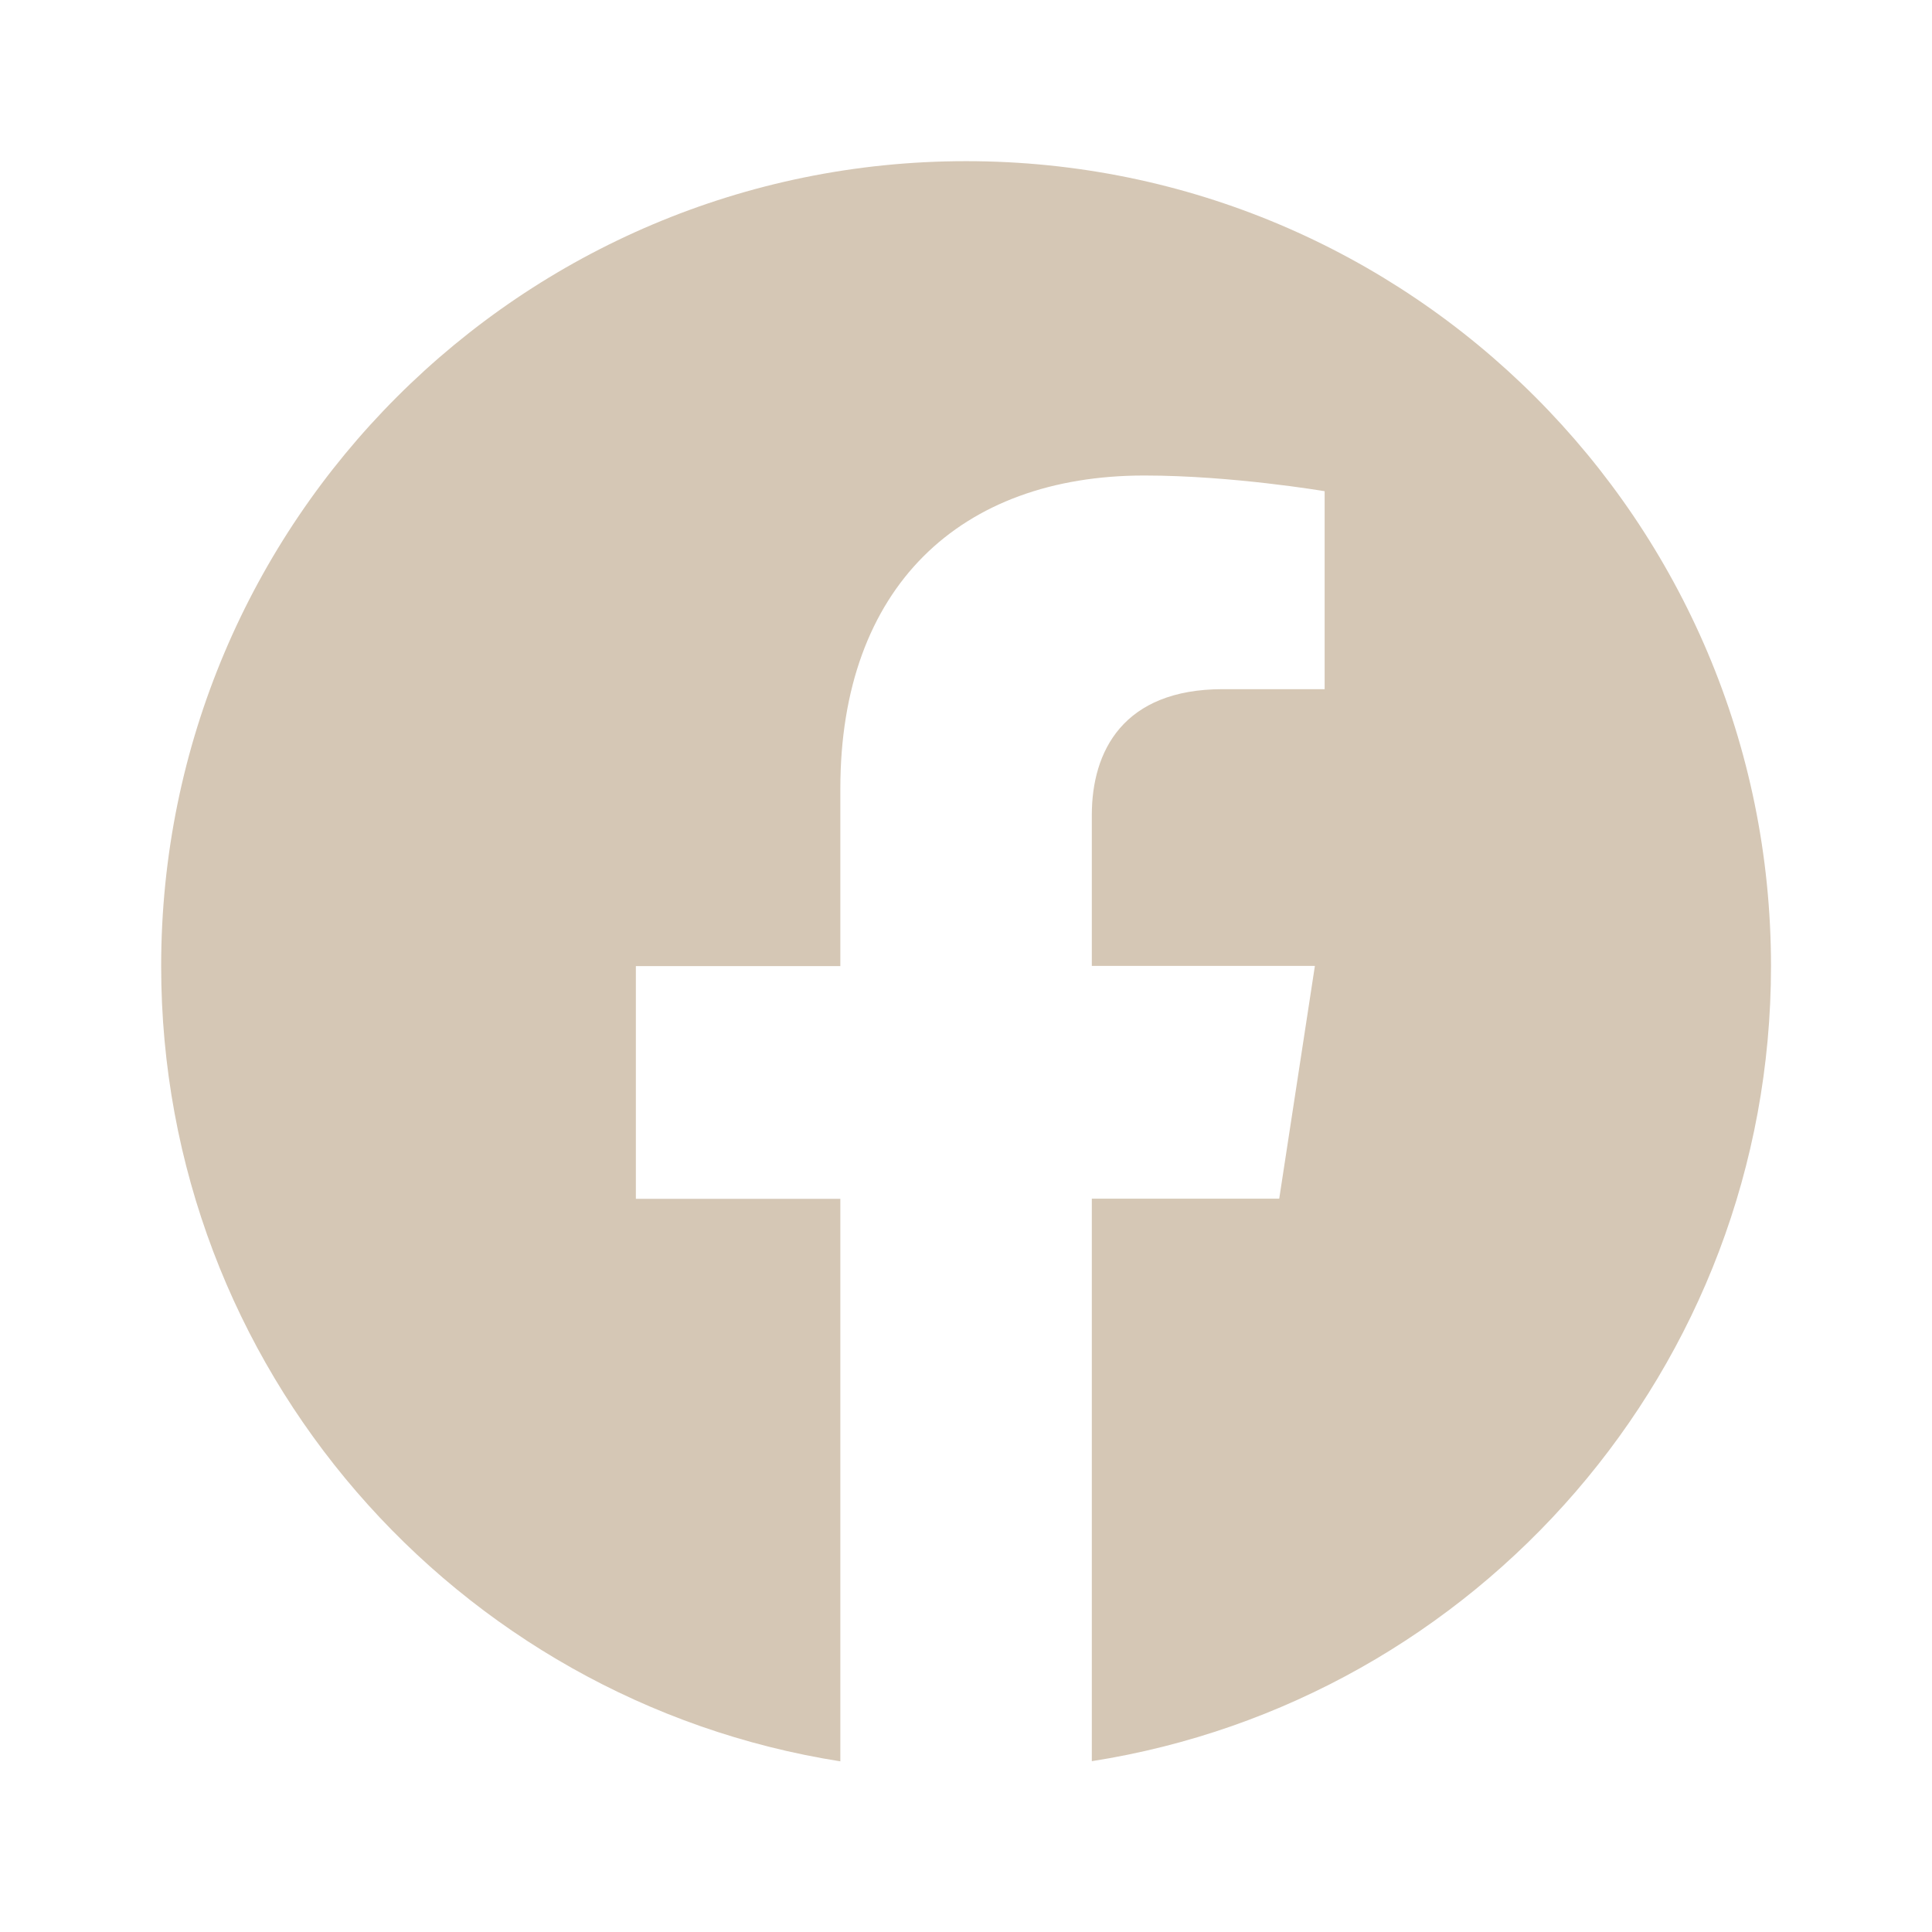
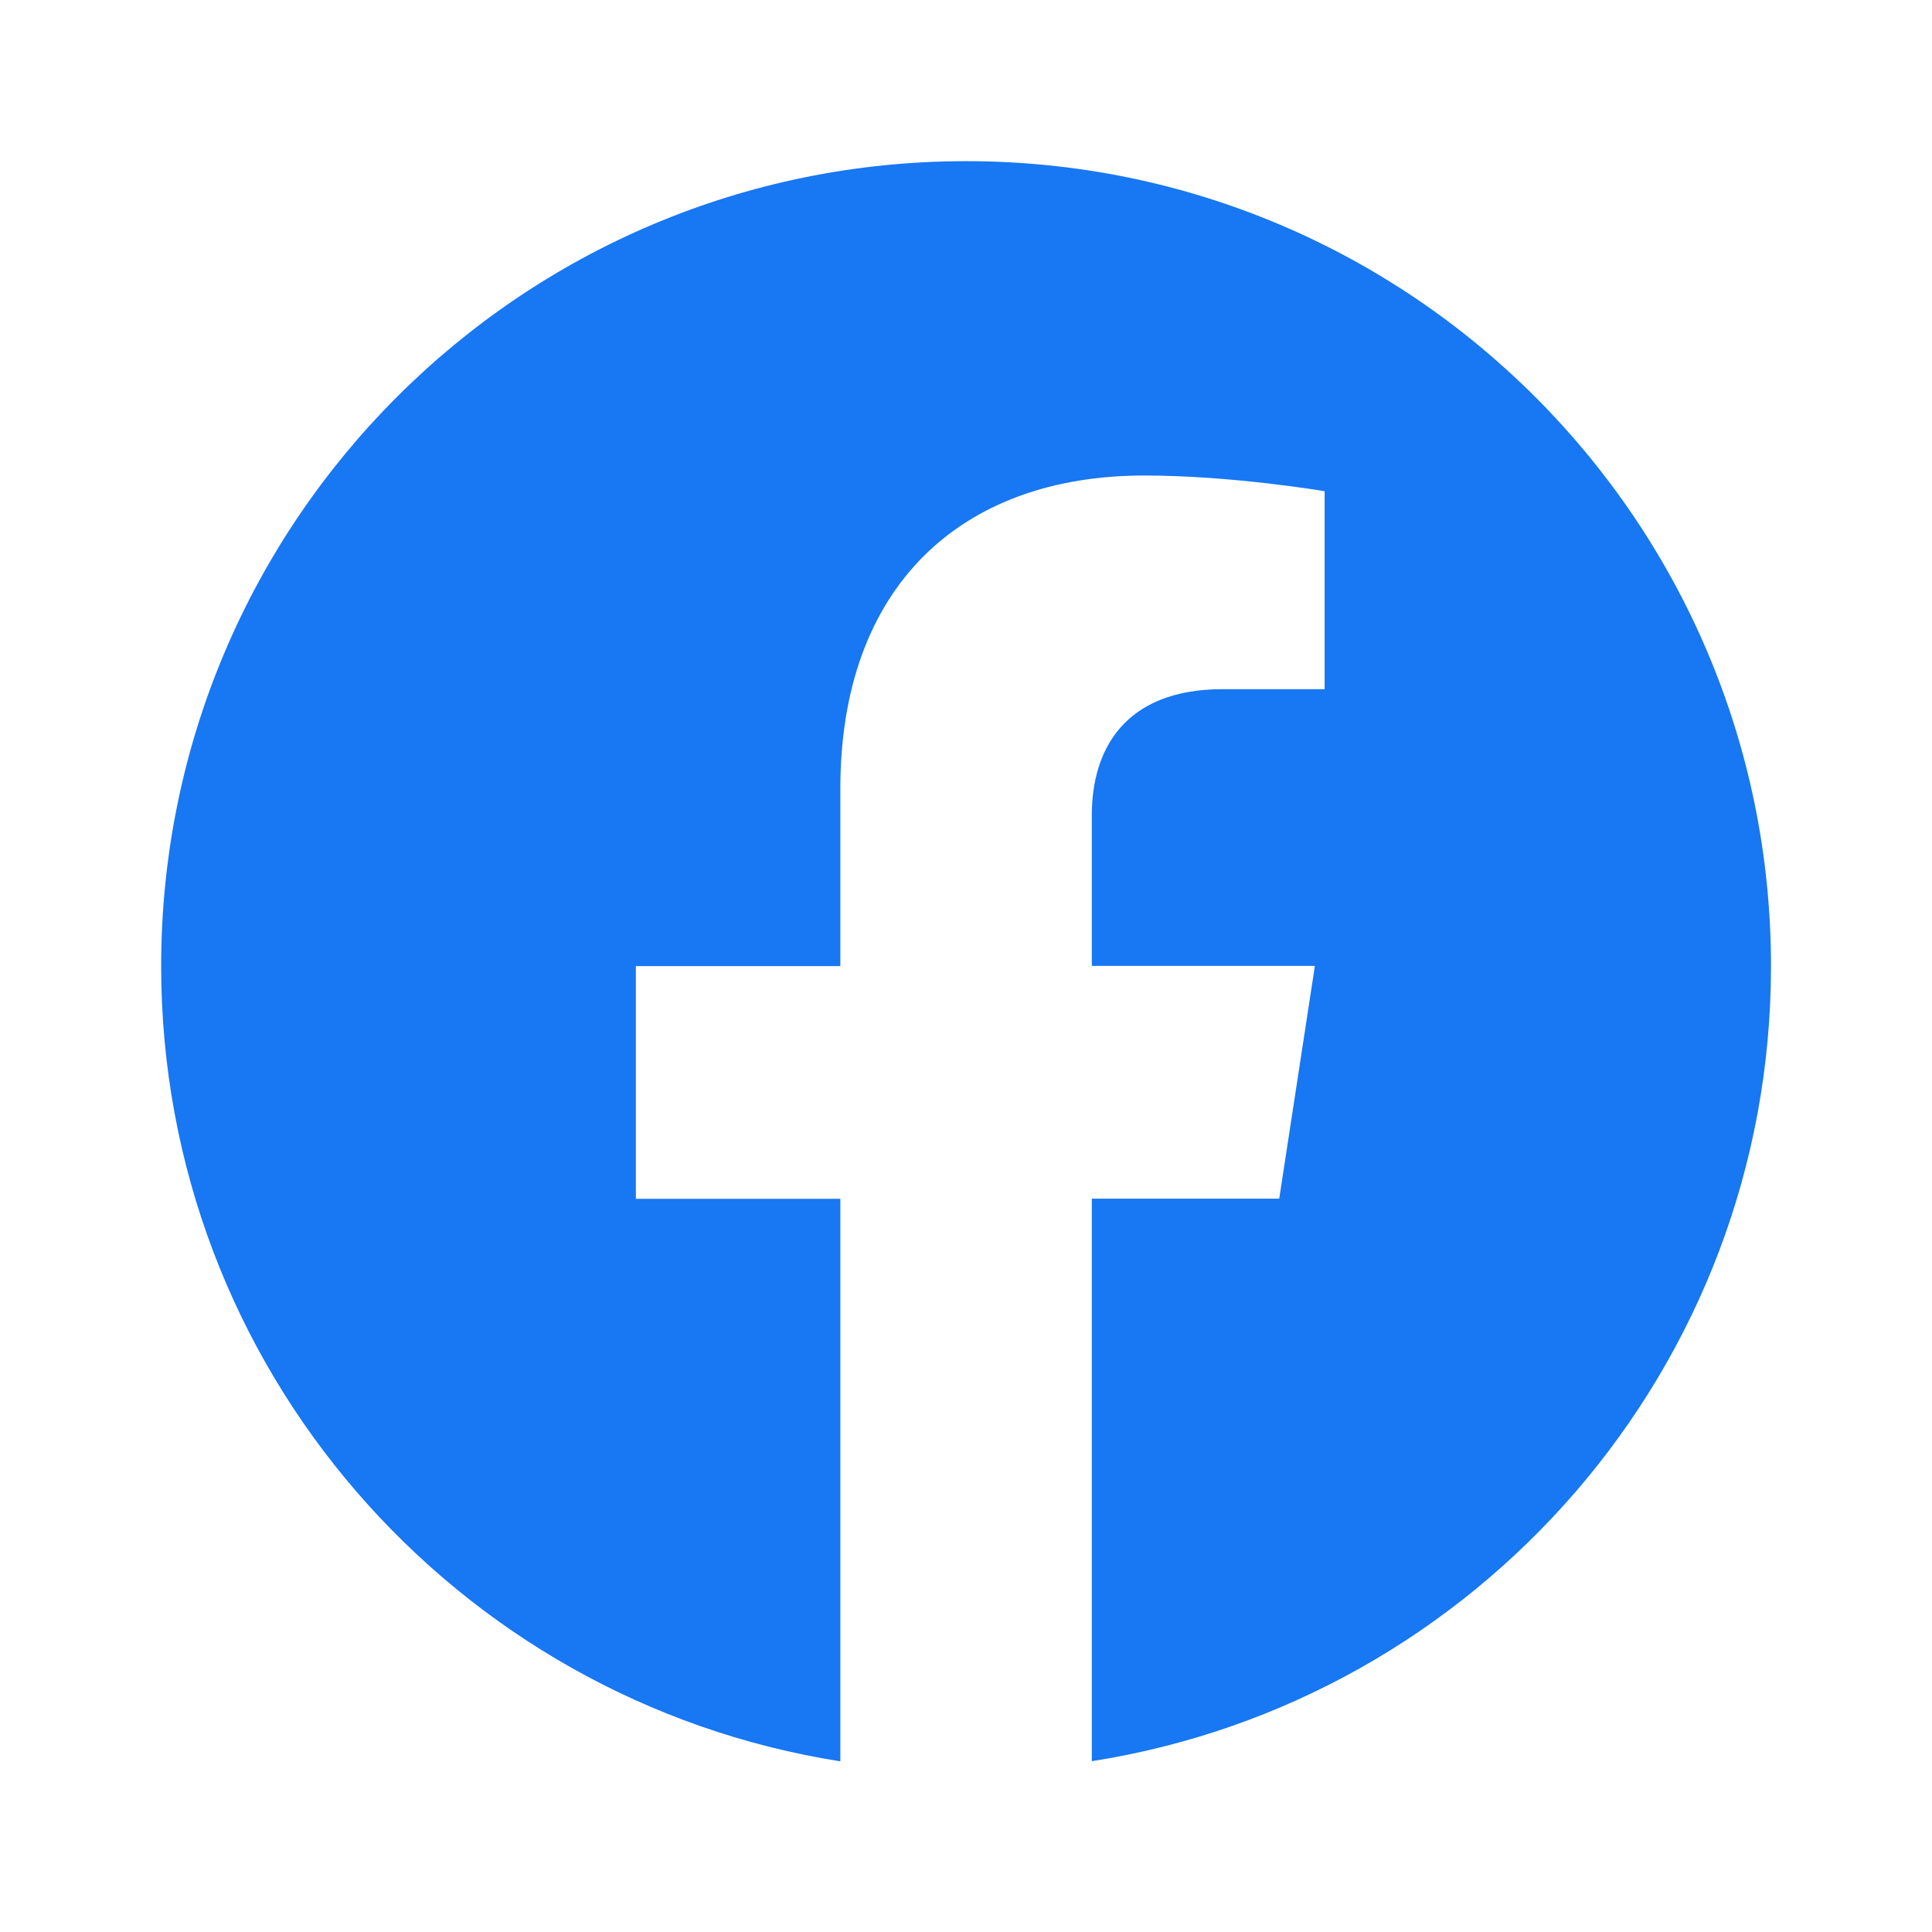
- <svg xmlns="http://www.w3.org/2000/svg" fill="#d5c7b5" width="800px" height="800px" viewBox="0 0 24 24">
+ <svg xmlns="http://www.w3.org/2000/svg" fill="#1877F2" width="800px" height="800px" viewBox="0 0 24 24">
  <path d="M12.001 2.002c-5.522 0-9.999 4.477-9.999 9.999 0 4.99 3.656 9.126 8.437 9.879v-6.988h-2.54v-2.891h2.54V9.798c0-2.508 1.493-3.891 3.776-3.891 1.094 0 2.24.195 2.24.195v2.459h-1.264c-1.24 0-1.628.772-1.628 1.563v1.875h2.771l-.443 2.891h-2.328v6.988C18.344 21.129 22 16.992 22 12.001c0-5.522-4.477-9.999-9.999-9.999z" />
</svg>
